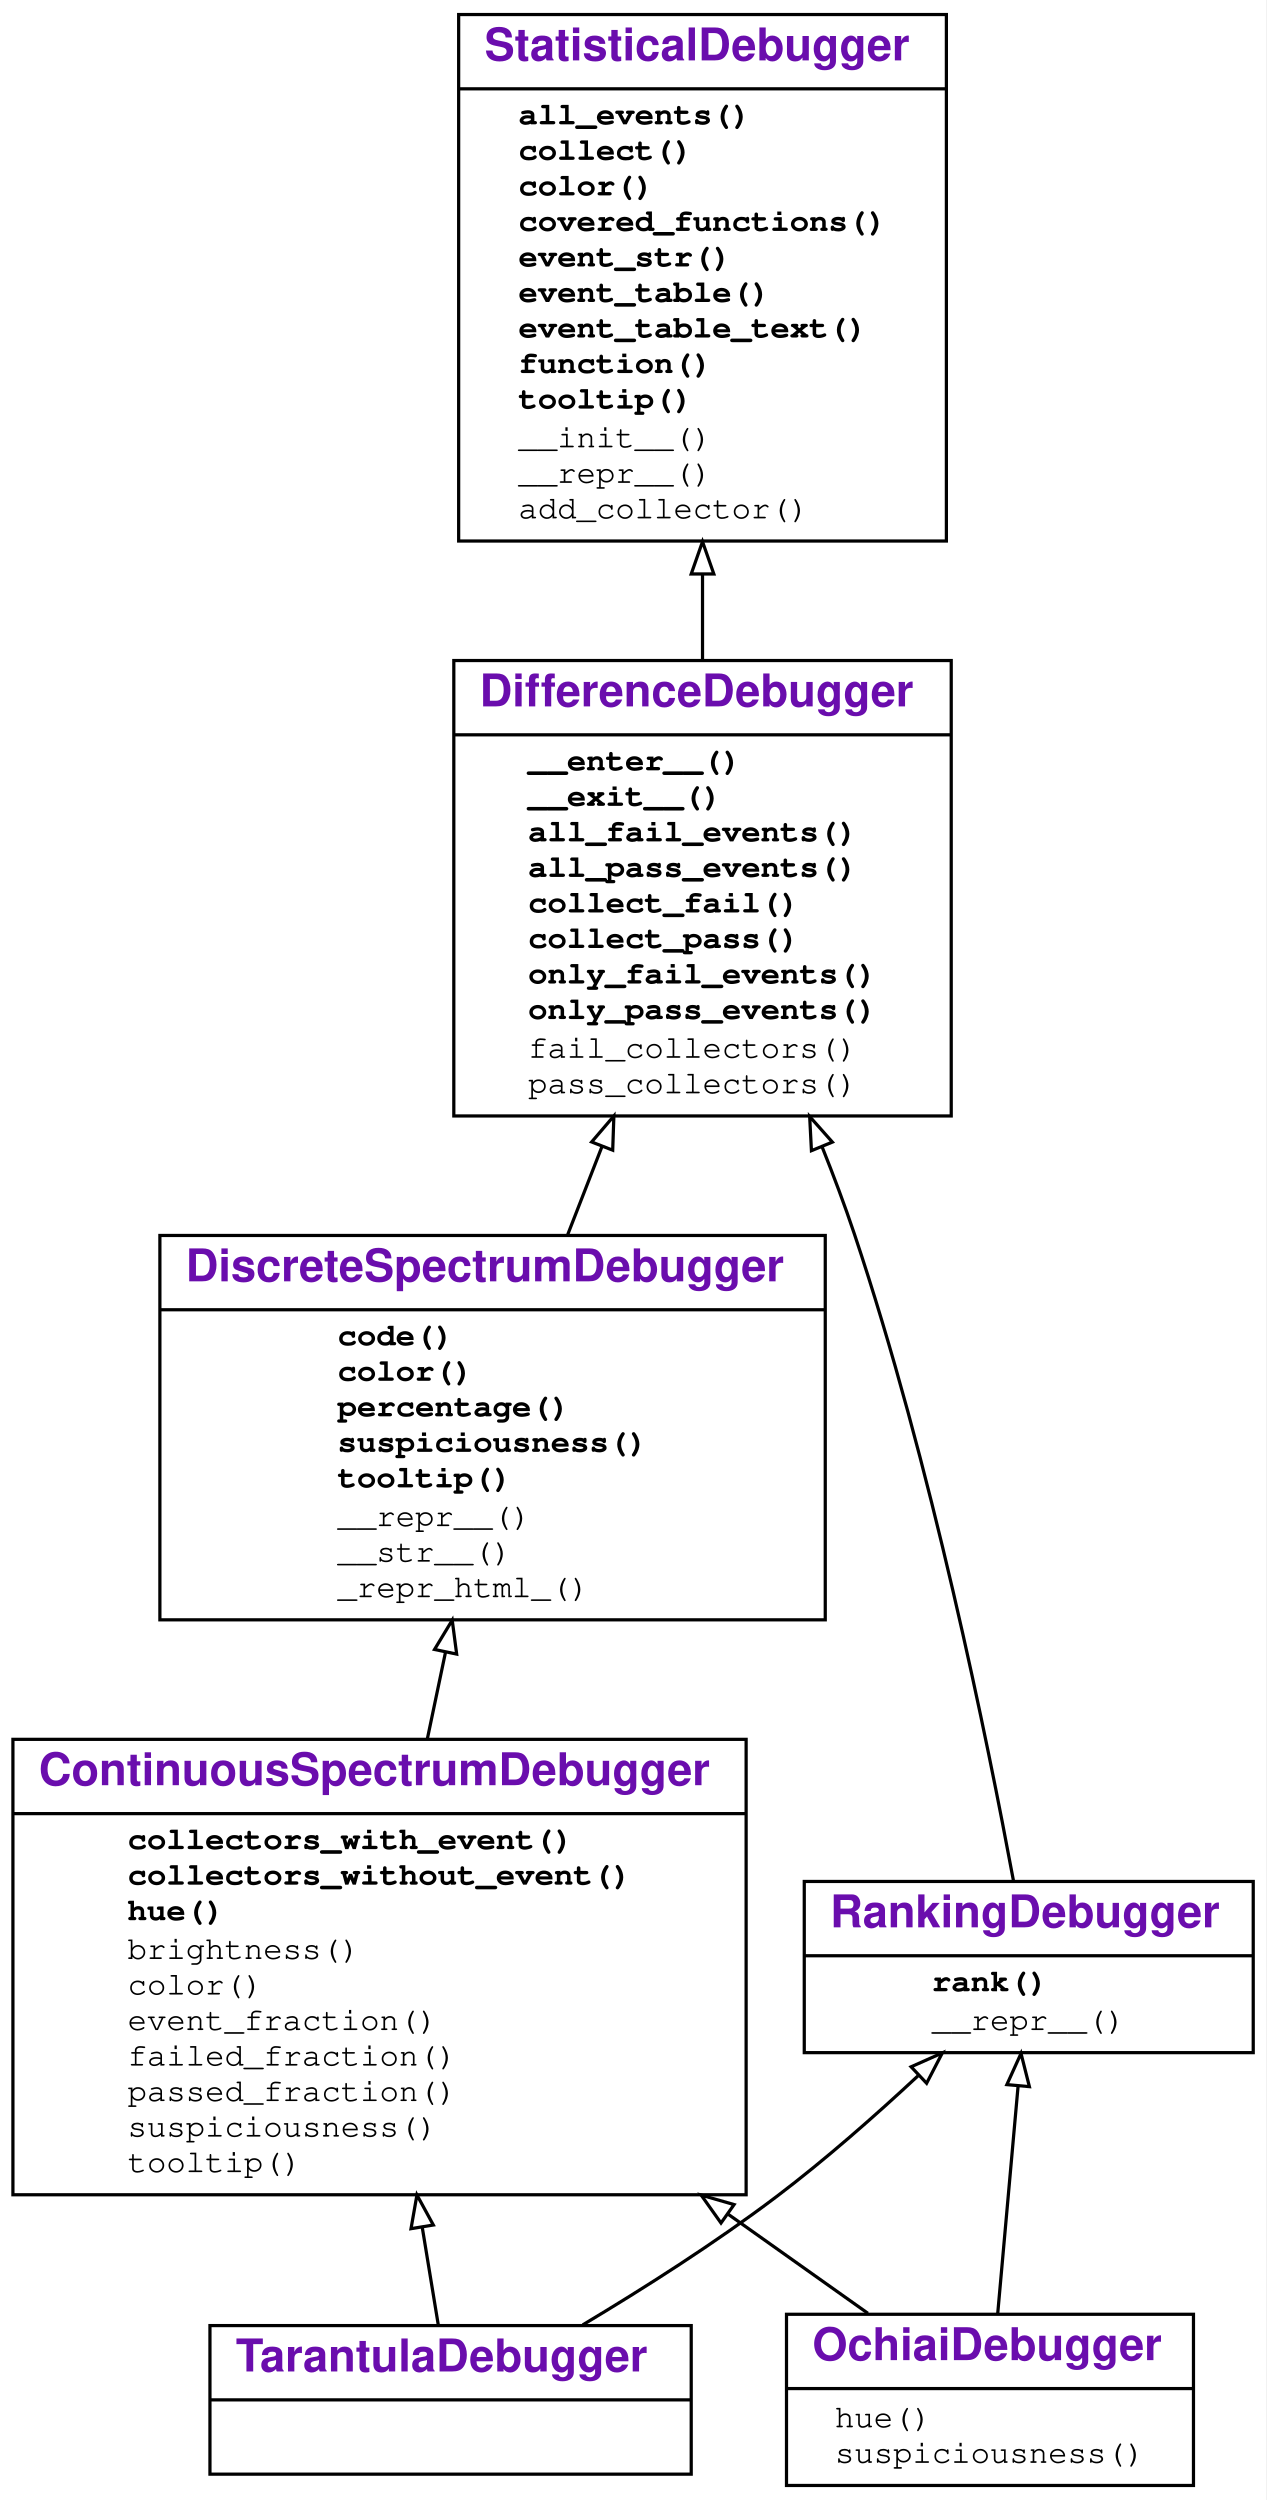
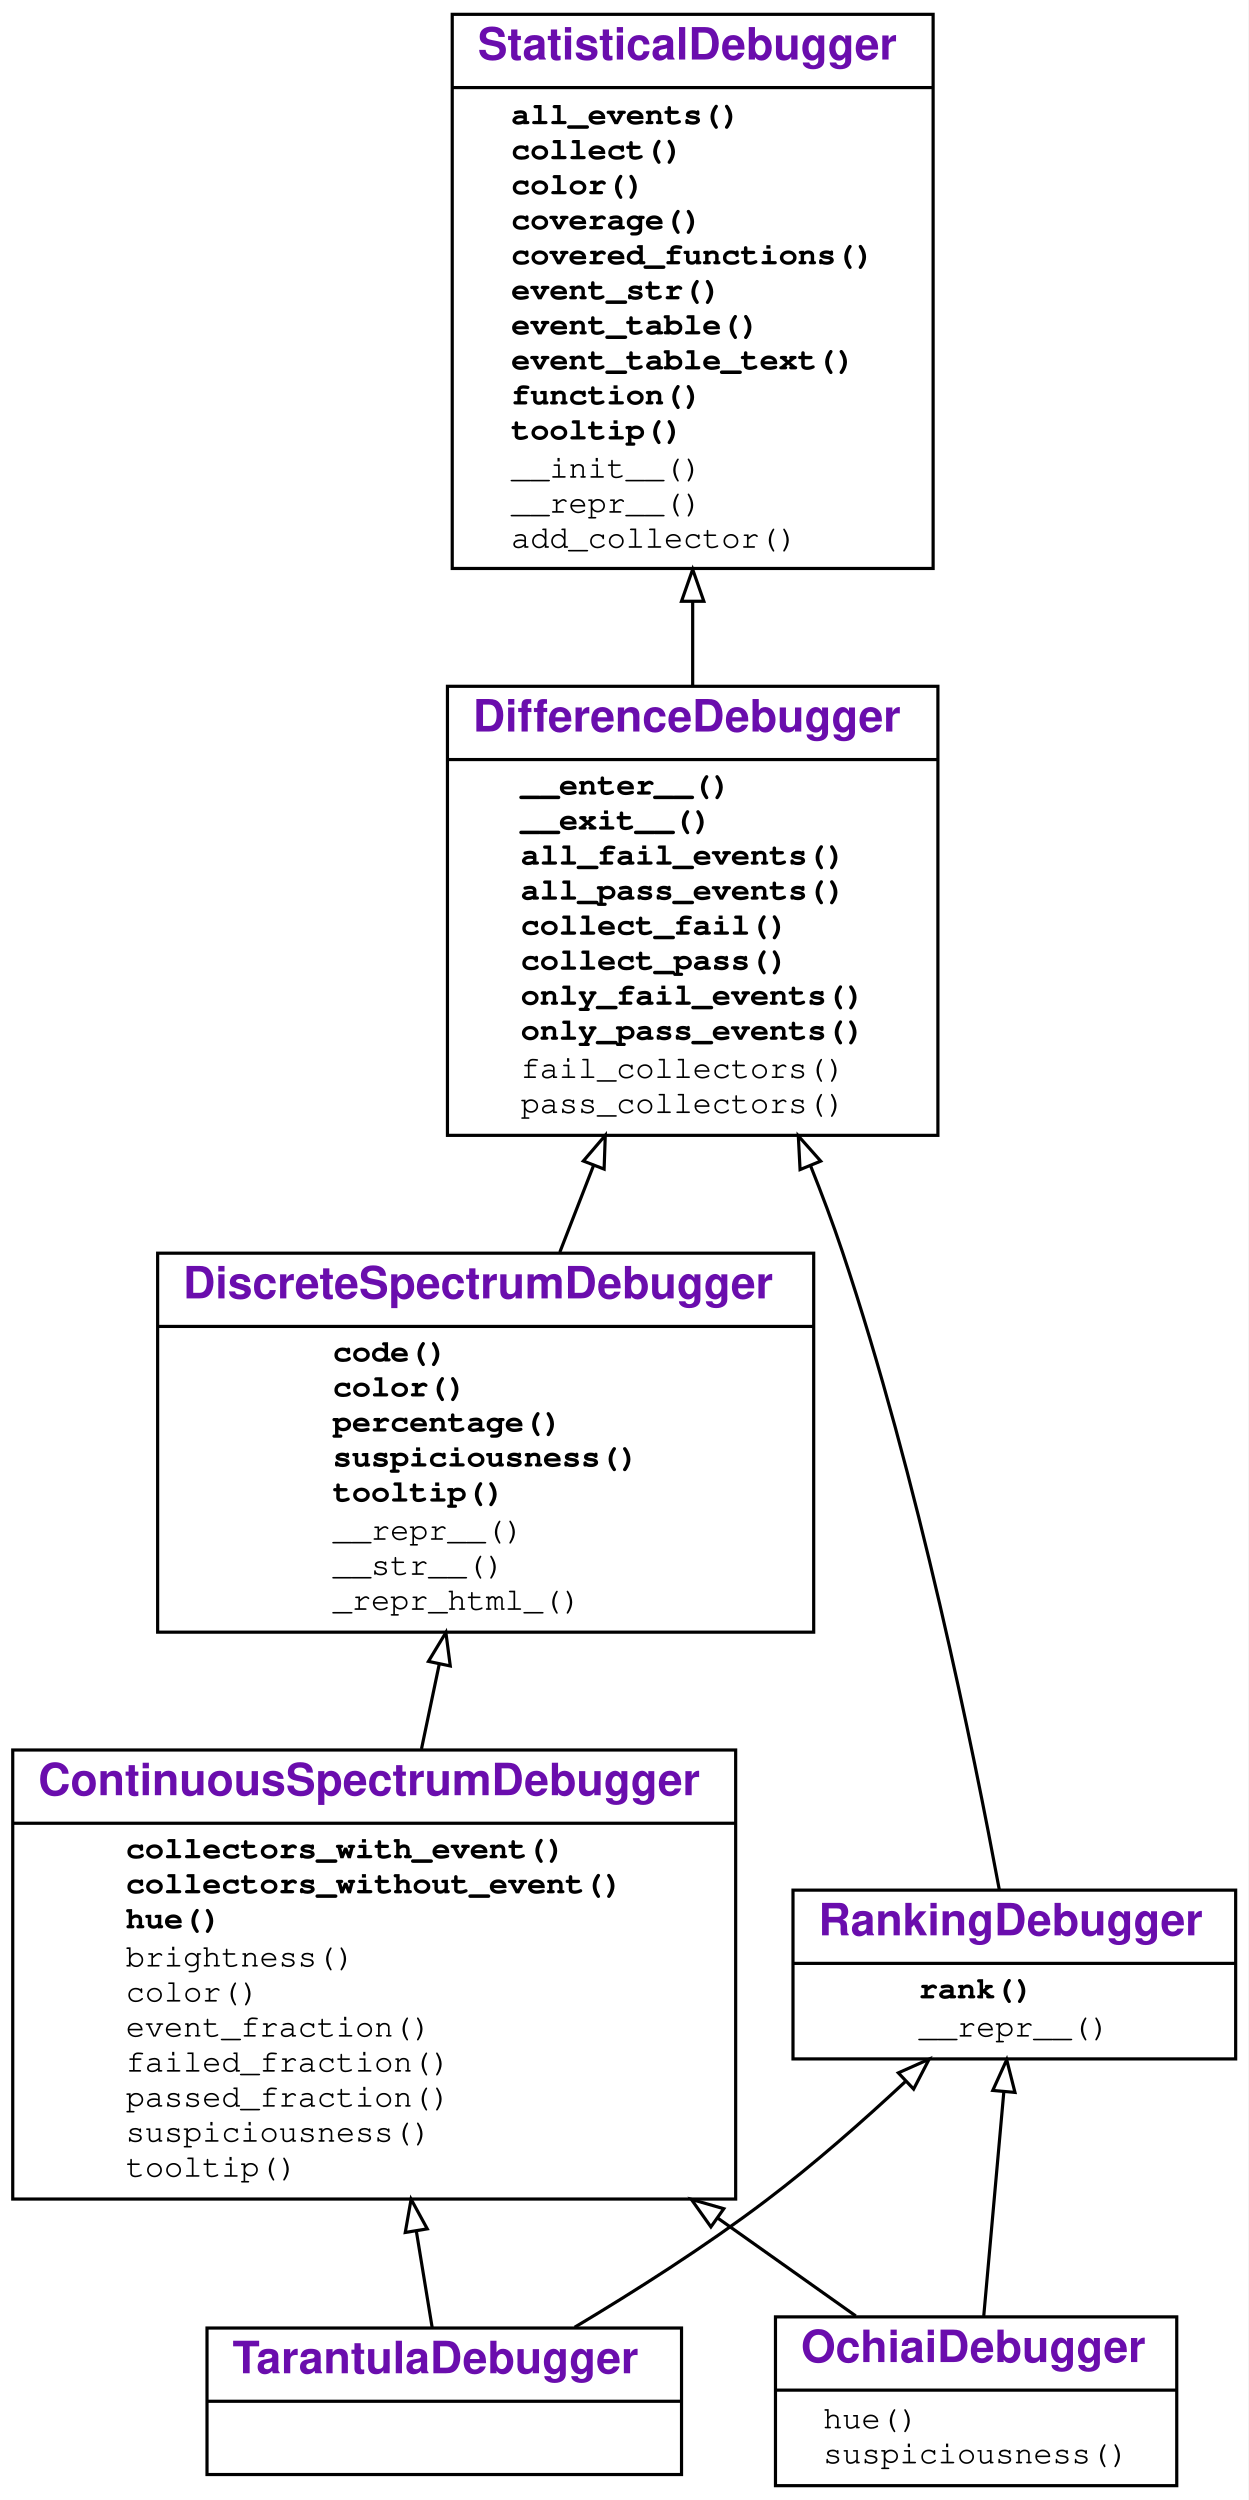
- <svg xmlns="http://www.w3.org/2000/svg" xmlns:xlink="http://www.w3.org/1999/xlink" width="392pt" height="774pt" viewBox="0.00 0.00 392.00 774.00">
-   <g id="graph0" class="graph" transform="scale(1 1) rotate(0) translate(4 770)">
+ <svg xmlns="http://www.w3.org/2000/svg" xmlns:xlink="http://www.w3.org/1999/xlink" width="392pt" height="785pt" viewBox="0.00 0.00 392.00 785.00">
+   <g id="graph0" class="graph" transform="scale(1 1) rotate(0) translate(4 781)">
    <g id="a_graph0">
      <a xlink:title="TarantulaDebugger class hierarchy">
-         <polygon fill="#ffffff" stroke="transparent" points="-4,4 -4,-770 388,-770 388,4 -4,4" />
+         <polygon fill="#ffffff" stroke="transparent" points="-4,4 -4,-781 388,-781 388,4 -4,4" />
      </a>
    </g>
    <g id="node1" class="node">
      <g id="a_node1">
        <a xlink:href="#" xlink:title="class TarantulaDebugger">
          <polygon fill="none" stroke="#000000" points="61,-4 61,-50 210,-50 210,-4 61,-4" />
          <text text-anchor="start" x="69" y="-35.8" font-family="Raleway, Helvetica, Arial, sans-serif" font-weight="bold" font-size="14.00" fill="#6a0dad">TarantulaDebugger</text>
          <polyline fill="none" stroke="#000000" points="61,-27 210,-27 " />
          <text text-anchor="start" x="133.5" y="-11.8" font-family="Raleway, Helvetica, Arial, sans-serif" font-size="14.00" fill="#000000"> </text>
        </a>
      </g>
    </g>
    <g id="node2" class="node">
      <g id="a_node2">
        <a xlink:href="#" xlink:title="class ContinuousSpectrumDebugger">
          <polygon fill="none" stroke="#000000" points="0,-90.5 0,-231.5 227,-231.5 227,-90.5 0,-90.5" />
          <text text-anchor="start" x="8" y="-217.3" font-family="Raleway, Helvetica, Arial, sans-serif" font-weight="bold" font-size="14.00" fill="#6a0dad">ContinuousSpectrumDebugger</text>
          <polyline fill="none" stroke="#000000" points="0,-208.5 227,-208.5 " />
          <g id="a_node2_0">
            <a xlink:href="#" xlink:title="ContinuousSpectrumDebugger">
              <g id="a_node2_1">
                <a xlink:href="#" xlink:title="collectors_with_event(self, event, category):&#10;    Return all collectors in a category&#10;    that observed the given event.">
                  <text text-anchor="start" x="35.5" y="-197.5" font-family="'Fira Mono', 'Source Code Pro', 'Courier', monospace" font-weight="bold" font-size="10.00" fill="#000000">collectors_with_event()</text>
                </a>
              </g>
              <g id="a_node2_2">
                <a xlink:href="#" xlink:title="collectors_without_event(self, event, category):&#10;    Return all collectors in a category&#10;    that did not observe the given event.">
                  <text text-anchor="start" x="35.5" y="-186.5" font-family="'Fira Mono', 'Source Code Pro', 'Courier', monospace" font-weight="bold" font-size="10.00" fill="#000000">collectors_without_event()</text>
                </a>
              </g>
              <g id="a_node2_3">
                <a xlink:href="#" xlink:title="hue(self, line_number):&#10;    Return a color hue from 0.0 (red) to 1.0 (green).">
                  <text text-anchor="start" x="35.5" y="-175.5" font-family="'Fira Mono', 'Source Code Pro', 'Courier', monospace" font-weight="bold" font-size="10.00" fill="#000000">hue()</text>
                </a>
              </g>
              <g id="a_node2_4">
                <a xlink:href="#" xlink:title="brightness(self, line)">
                  <text text-anchor="start" x="35.5" y="-163.5" font-family="'Fira Mono', 'Source Code Pro', 'Courier', monospace" font-size="10.00" fill="#000000">brightness()</text>
                </a>
              </g>
              <g id="a_node2_5">
                <a xlink:href="#" xlink:title="color(self, event)">
                  <text text-anchor="start" x="35.5" y="-152.5" font-family="'Fira Mono', 'Source Code Pro', 'Courier', monospace" font-size="10.00" fill="#000000">color()</text>
                </a>
              </g>
              <g id="a_node2_6">
                <a xlink:href="#" xlink:title="event_fraction(self, event, category)">
                  <text text-anchor="start" x="35.5" y="-141.5" font-family="'Fira Mono', 'Source Code Pro', 'Courier', monospace" font-size="10.00" fill="#000000">event_fraction()</text>
                </a>
              </g>
              <g id="a_node2_7">
                <a xlink:href="#" xlink:title="failed_fraction(self, line_number)">
                  <text text-anchor="start" x="35.5" y="-130.5" font-family="'Fira Mono', 'Source Code Pro', 'Courier', monospace" font-size="10.00" fill="#000000">failed_fraction()</text>
                </a>
              </g>
              <g id="a_node2_8">
                <a xlink:href="#" xlink:title="passed_fraction(self, line_number)">
                  <text text-anchor="start" x="35.5" y="-119.5" font-family="'Fira Mono', 'Source Code Pro', 'Courier', monospace" font-size="10.00" fill="#000000">passed_fraction()</text>
                </a>
              </g>
              <g id="a_node2_9">
                <a xlink:href="#" xlink:title="suspiciousness(self, event)">
                  <text text-anchor="start" x="35.5" y="-108.5" font-family="'Fira Mono', 'Source Code Pro', 'Courier', monospace" font-size="10.00" fill="#000000">suspiciousness()</text>
                </a>
              </g>
              <g id="a_node2_10">
                <a xlink:href="#" xlink:title="tooltip(self, event)">
                  <text text-anchor="start" x="35.5" y="-97.5" font-family="'Fira Mono', 'Source Code Pro', 'Courier', monospace" font-size="10.00" fill="#000000">tooltip()</text>
                </a>
              </g>
            </a>
          </g>
        </a>
      </g>
    </g>
    <g id="edge1" class="edge">
      <path fill="none" stroke="#000000" d="M131.718,-50.035C130.274,-58.833 128.532,-69.44 126.706,-80.563" />
      <polygon fill="none" stroke="#000000" points="123.251,-80.003 125.085,-90.438 130.159,-81.137 123.251,-80.003" />
    </g>
    <g id="node6" class="node">
      <g id="a_node6">
        <a xlink:href="#" xlink:title="class RankingDebugger">
          <polygon fill="none" stroke="#000000" points="245,-134.5 245,-187.5 384,-187.5 384,-134.5 245,-134.5" />
          <text text-anchor="start" x="253" y="-173.3" font-family="Raleway, Helvetica, Arial, sans-serif" font-weight="bold" font-size="14.00" fill="#6a0dad">RankingDebugger</text>
          <polyline fill="none" stroke="#000000" points="245,-164.5 384,-164.5 " />
          <g id="a_node6_11">
            <a xlink:href="#" xlink:title="RankingDebugger">
              <g id="a_node6_12">
                <a xlink:href="#" xlink:title="rank(self):&#10;    Return a list of events, sorted by suspiciousness, highest first.">
                  <text text-anchor="start" x="284.5" y="-153.5" font-family="'Fira Mono', 'Source Code Pro', 'Courier', monospace" font-weight="bold" font-size="10.00" fill="#000000">rank()</text>
                </a>
              </g>
              <g id="a_node6_13">
                <a xlink:href="#" xlink:title="__repr__(self)">
                  <text text-anchor="start" x="284.5" y="-141.5" font-family="'Fira Mono', 'Source Code Pro', 'Courier', monospace" font-size="10.00" fill="#000000">__repr__()</text>
                </a>
              </g>
            </a>
          </g>
        </a>
      </g>
    </g>
    <g id="edge5" class="edge">
      <path fill="none" stroke="#000000" d="M176.423,-50.226C195.247,-61.483 217.553,-75.653 236.5,-90 251.511,-101.366 267.046,-115.055 280.263,-127.368" />
      <polygon fill="none" stroke="#000000" points="278.079,-130.118 287.756,-134.43 282.88,-125.024 278.079,-130.118" />
    </g>
    <g id="node3" class="node">
      <g id="a_node3">
        <a xlink:href="#" xlink:title="class DiscreteSpectrumDebugger">
          <polygon fill="none" stroke="#000000" points="45.5,-268.5 45.5,-387.5 251.5,-387.5 251.5,-268.5 45.5,-268.5" />
          <text text-anchor="start" x="53.5" y="-373.3" font-family="Raleway, Helvetica, Arial, sans-serif" font-weight="bold" font-size="14.00" fill="#6a0dad">DiscreteSpectrumDebugger</text>
          <polyline fill="none" stroke="#000000" points="45.5,-364.5 251.5,-364.5 " />
          <g id="a_node3_14">
            <a xlink:href="#" xlink:title="DiscreteSpectrumDebugger">
              <g id="a_node3_15">
                <a xlink:href="#" xlink:title="code(self, function=None, color=False, suspiciousness=False, line_numbers=True):&#10;    Print a listing of `function` (default: covered functions).&#10;    If `color` is set, render as HTML, using suspiciousness colors.&#10;    If `suspiciousness` is set, include suspiciousness values.&#10;    If `line_numbers` is set, include line numbers.&#10;    ">
                  <text text-anchor="start" x="100.5" y="-353.5" font-family="'Fira Mono', 'Source Code Pro', 'Courier', monospace" font-weight="bold" font-size="10.00" fill="#000000">code()</text>
                </a>
              </g>
              <g id="a_node3_16">
                <a xlink:href="#" xlink:title="color(self, event):&#10;    Return a color for the given event.">
                  <text text-anchor="start" x="100.5" y="-342.5" font-family="'Fira Mono', 'Source Code Pro', 'Courier', monospace" font-weight="bold" font-size="10.00" fill="#000000">color()</text>
                </a>
              </g>
              <g id="a_node3_17">
                <a xlink:href="#" xlink:title="percentage(self, event):&#10;    Return the suspiciousness for the given event as percentage string">
                  <text text-anchor="start" x="100.5" y="-331.5" font-family="'Fira Mono', 'Source Code Pro', 'Courier', monospace" font-weight="bold" font-size="10.00" fill="#000000">percentage()</text>
                </a>
              </g>
              <g id="a_node3_18">
                <a xlink:href="#" xlink:title="suspiciousness(self, event):&#10;    Return a suspiciousness value [0, 1.0]&#10;    for the given event, or `None` if unknown">
                  <text text-anchor="start" x="100.5" y="-320.5" font-family="'Fira Mono', 'Source Code Pro', 'Courier', monospace" font-weight="bold" font-size="10.00" fill="#000000">suspiciousness()</text>
                </a>
              </g>
              <g id="a_node3_19">
                <a xlink:href="#" xlink:title="tooltip(self, event):&#10;    Return a tooltip for the given event.">
                  <text text-anchor="start" x="100.5" y="-309.5" font-family="'Fira Mono', 'Source Code Pro', 'Courier', monospace" font-weight="bold" font-size="10.00" fill="#000000">tooltip()</text>
                </a>
              </g>
              <g id="a_node3_20">
                <a xlink:href="#" xlink:title="__repr__(self)">
                  <text text-anchor="start" x="100.5" y="-297.5" font-family="'Fira Mono', 'Source Code Pro', 'Courier', monospace" font-size="10.00" fill="#000000">__repr__()</text>
                </a>
              </g>
              <g id="a_node3_21">
                <a xlink:href="#" xlink:title="__str__(self)">
                  <text text-anchor="start" x="100.5" y="-286.5" font-family="'Fira Mono', 'Source Code Pro', 'Courier', monospace" font-size="10.00" fill="#000000">__str__()</text>
                </a>
              </g>
              <g id="a_node3_22">
                <a xlink:href="#" xlink:title="_repr_html_(self)">
                  <text text-anchor="start" x="100.5" y="-275.5" font-family="'Fira Mono', 'Source Code Pro', 'Courier', monospace" font-size="10.00" fill="#000000">_repr_html_()</text>
                </a>
              </g>
            </a>
          </g>
        </a>
      </g>
    </g>
    <g id="edge2" class="edge">
      <path fill="none" stroke="#000000" d="M128.343,-231.823C130.198,-240.672 132.093,-249.715 133.943,-258.543" />
      <polygon fill="none" stroke="#000000" points="130.531,-259.327 136.008,-268.396 137.382,-257.891 130.531,-259.327" />
    </g>
    <g id="node4" class="node">
      <g id="a_node4">
        <a xlink:href="#" xlink:title="class DifferenceDebugger">
          <polygon fill="none" stroke="#000000" points="136.5,-424.5 136.5,-565.5 290.5,-565.5 290.5,-424.5 136.5,-424.5" />
          <text text-anchor="start" x="144.5" y="-551.3" font-family="Raleway, Helvetica, Arial, sans-serif" font-weight="bold" font-size="14.00" fill="#6a0dad">DifferenceDebugger</text>
          <polyline fill="none" stroke="#000000" points="136.5,-542.5 290.5,-542.5 " />
          <g id="a_node4_23">
            <a xlink:href="#" xlink:title="DifferenceDebugger">
              <g id="a_node4_24">
                <a xlink:href="#" xlink:title="__enter__(self):&#10;    Enter a `with` block. Collect coverage and outcome;&#10;    classify as FAIL if the block raises an exception,&#10;    and PASS if it does not.&#10;    ">
                  <text text-anchor="start" x="159.5" y="-531.5" font-family="'Fira Mono', 'Source Code Pro', 'Courier', monospace" font-weight="bold" font-size="10.00" fill="#000000">__enter__()</text>
                </a>
              </g>
              <g id="a_node4_25">
                <a xlink:href="#" xlink:title="__exit__(self, exc_tp, value, traceback):&#10;    Exit the `with` block.">
                  <text text-anchor="start" x="159.5" y="-520.5" font-family="'Fira Mono', 'Source Code Pro', 'Courier', monospace" font-weight="bold" font-size="10.00" fill="#000000">__exit__()</text>
                </a>
              </g>
              <g id="a_node4_26">
                <a xlink:href="#" xlink:title="all_fail_events(self):&#10;    Return all events observed in failing runs.">
                  <text text-anchor="start" x="159.5" y="-509.5" font-family="'Fira Mono', 'Source Code Pro', 'Courier', monospace" font-weight="bold" font-size="10.00" fill="#000000">all_fail_events()</text>
                </a>
              </g>
              <g id="a_node4_27">
                <a xlink:href="#" xlink:title="all_pass_events(self):&#10;    Return all events observed in passing runs.">
                  <text text-anchor="start" x="159.5" y="-498.5" font-family="'Fira Mono', 'Source Code Pro', 'Courier', monospace" font-weight="bold" font-size="10.00" fill="#000000">all_pass_events()</text>
                </a>
              </g>
              <g id="a_node4_28">
                <a xlink:href="#" xlink:title="collect_fail(self, *args, **kwargs):&#10;    Return a collector for failing runs.">
                  <text text-anchor="start" x="159.5" y="-487.5" font-family="'Fira Mono', 'Source Code Pro', 'Courier', monospace" font-weight="bold" font-size="10.00" fill="#000000">collect_fail()</text>
                </a>
              </g>
              <g id="a_node4_29">
                <a xlink:href="#" xlink:title="collect_pass(self, *args, **kwargs):&#10;    Return a collector for passing runs.">
                  <text text-anchor="start" x="159.5" y="-476.5" font-family="'Fira Mono', 'Source Code Pro', 'Courier', monospace" font-weight="bold" font-size="10.00" fill="#000000">collect_pass()</text>
                </a>
              </g>
              <g id="a_node4_30">
                <a xlink:href="#" xlink:title="only_fail_events(self):&#10;    Return all events observed only in failing runs.">
                  <text text-anchor="start" x="159.5" y="-465.5" font-family="'Fira Mono', 'Source Code Pro', 'Courier', monospace" font-weight="bold" font-size="10.00" fill="#000000">only_fail_events()</text>
                </a>
              </g>
              <g id="a_node4_31">
                <a xlink:href="#" xlink:title="only_pass_events(self):&#10;    Return all events observed only in passing runs.">
                  <text text-anchor="start" x="159.5" y="-454.5" font-family="'Fira Mono', 'Source Code Pro', 'Courier', monospace" font-weight="bold" font-size="10.00" fill="#000000">only_pass_events()</text>
                </a>
              </g>
              <g id="a_node4_32">
                <a xlink:href="#" xlink:title="fail_collectors(self)">
                  <text text-anchor="start" x="159.5" y="-442.5" font-family="'Fira Mono', 'Source Code Pro', 'Courier', monospace" font-size="10.00" fill="#000000">fail_collectors()</text>
                </a>
              </g>
              <g id="a_node4_33">
                <a xlink:href="#" xlink:title="pass_collectors(self)">
                  <text text-anchor="start" x="159.5" y="-431.5" font-family="'Fira Mono', 'Source Code Pro', 'Courier', monospace" font-size="10.00" fill="#000000">pass_collectors()</text>
                </a>
              </g>
            </a>
          </g>
        </a>
      </g>
    </g>
    <g id="edge3" class="edge">
      <path fill="none" stroke="#000000" d="M171.783,-387.819C175.216,-396.641 178.8,-405.847 182.361,-414.997" />
      <polygon fill="none" stroke="#000000" points="179.169,-416.444 186.057,-424.494 185.692,-413.905 179.169,-416.444" />
    </g>
    <g id="node5" class="node">
      <g id="a_node5">
        <a xlink:href="#" xlink:title="class StatisticalDebugger">
-           <polygon fill="none" stroke="#000000" points="138,-602.5 138,-765.5 289,-765.5 289,-602.5 138,-602.5" />
-           <text text-anchor="start" x="146" y="-751.3" font-family="Raleway, Helvetica, Arial, sans-serif" font-weight="bold" font-size="14.00" fill="#6a0dad">StatisticalDebugger</text>
-           <polyline fill="none" stroke="#000000" points="138,-742.5 289,-742.5 " />
+           <polygon fill="none" stroke="#000000" points="138,-602.5 138,-776.5 289,-776.5 289,-602.5 138,-602.5" />
+           <text text-anchor="start" x="146" y="-762.3" font-family="Raleway, Helvetica, Arial, sans-serif" font-weight="bold" font-size="14.00" fill="#6a0dad">StatisticalDebugger</text>
+           <polyline fill="none" stroke="#000000" points="138,-753.5 289,-753.5 " />
          <g id="a_node5_34">
            <a xlink:href="#" xlink:title="StatisticalDebugger">
              <g id="a_node5_35">
                <a xlink:href="#" xlink:title="all_events(self, outcome=None):&#10;    Return a set of all events observed.">
-                   <text text-anchor="start" x="156.5" y="-731.5" font-family="'Fira Mono', 'Source Code Pro', 'Courier', monospace" font-weight="bold" font-size="10.00" fill="#000000">all_events()</text>
+                   <text text-anchor="start" x="156.5" y="-742" font-family="'Fira Mono', 'Source Code Pro', 'Courier', monospace" font-weight="bold" font-size="10.00" fill="#000000">all_events()</text>
                </a>
              </g>
              <g id="a_node5_36">
                <a xlink:href="#" xlink:title="collect(self, outcome, *args, **kwargs):&#10;    Return a collector for the given outcome.&#10;    Additional args are passed to the collector.">
-                   <text text-anchor="start" x="156.5" y="-720.5" font-family="'Fira Mono', 'Source Code Pro', 'Courier', monospace" font-weight="bold" font-size="10.00" fill="#000000">collect()</text>
+                   <text text-anchor="start" x="156.5" y="-731" font-family="'Fira Mono', 'Source Code Pro', 'Courier', monospace" font-weight="bold" font-size="10.00" fill="#000000">collect()</text>
                </a>
              </g>
              <g id="a_node5_37">
                <a xlink:href="#" xlink:title="color(self, event):&#10;    Return a color for the given event, or None.&#10;    To be overloaded in subclasses.">
-                   <text text-anchor="start" x="156.5" y="-709.5" font-family="'Fira Mono', 'Source Code Pro', 'Courier', monospace" font-weight="bold" font-size="10.00" fill="#000000">color()</text>
+                   <text text-anchor="start" x="156.5" y="-720" font-family="'Fira Mono', 'Source Code Pro', 'Courier', monospace" font-weight="bold" font-size="10.00" fill="#000000">color()</text>
                </a>
              </g>
              <g id="a_node5_38">
-                 <a xlink:href="#" xlink:title="covered_functions(self):&#10;    Return the names of all functions observed">
-                   <text text-anchor="start" x="156.5" y="-698.5" font-family="'Fira Mono', 'Source Code Pro', 'Courier', monospace" font-weight="bold" font-size="10.00" fill="#000000">covered_functions()</text>
+                 <a xlink:href="#" xlink:title="coverage(self):&#10;    Return a set of all (functions, line_numbers) observed">
+                   <text text-anchor="start" x="156.5" y="-709" font-family="'Fira Mono', 'Source Code Pro', 'Courier', monospace" font-weight="bold" font-size="10.00" fill="#000000">coverage()</text>
                </a>
              </g>
              <g id="a_node5_39">
+                 <a xlink:href="#" xlink:title="covered_functions(self):&#10;    Return a set of all functions observed">
+                   <text text-anchor="start" x="156.5" y="-698" font-family="'Fira Mono', 'Source Code Pro', 'Courier', monospace" font-weight="bold" font-size="10.00" fill="#000000">covered_functions()</text>
+                 </a>
+               </g>
+               <g id="a_node5_40">
                <a xlink:href="#" xlink:title="event_str(self, event):&#10;    Format the given event. To be overloaded in subclasses.">
-                   <text text-anchor="start" x="156.5" y="-687.5" font-family="'Fira Mono', 'Source Code Pro', 'Courier', monospace" font-weight="bold" font-size="10.00" fill="#000000">event_str()</text>
-                 </a>
-               </g>
-               <g id="a_node5_40">
+                   <text text-anchor="start" x="156.5" y="-687" font-family="'Fira Mono', 'Source Code Pro', 'Courier', monospace" font-weight="bold" font-size="10.00" fill="#000000">event_str()</text>
+                 </a>
+               </g>
+               <g id="a_node5_41">
                <a xlink:href="#" xlink:title="event_table(self, **_args):&#10;    Print out event table in Markdown format.">
-                   <text text-anchor="start" x="156.5" y="-676.5" font-family="'Fira Mono', 'Source Code Pro', 'Courier', monospace" font-weight="bold" font-size="10.00" fill="#000000">event_table()</text>
-                 </a>
-               </g>
-               <g id="a_node5_41">
+                   <text text-anchor="start" x="156.5" y="-676" font-family="'Fira Mono', 'Source Code Pro', 'Courier', monospace" font-weight="bold" font-size="10.00" fill="#000000">event_table()</text>
+                 </a>
+               </g>
+               <g id="a_node5_42">
                <a xlink:href="#" xlink:title="event_table_text(self, args=False, color=False):&#10;    Print out a table of events observed.&#10;    If args is set, use arguments as headers.&#10;    If color is set, use colors.">
-                   <text text-anchor="start" x="156.5" y="-665.5" font-family="'Fira Mono', 'Source Code Pro', 'Courier', monospace" font-weight="bold" font-size="10.00" fill="#000000">event_table_text()</text>
-                 </a>
-               </g>
-               <g id="a_node5_42">
+                   <text text-anchor="start" x="156.5" y="-665" font-family="'Fira Mono', 'Source Code Pro', 'Courier', monospace" font-weight="bold" font-size="10.00" fill="#000000">event_table_text()</text>
+                 </a>
+               </g>
+               <g id="a_node5_43">
                <a xlink:href="#" xlink:title="function(self):&#10;    Return the entry function from the events observed,&#10;    or None if ambiguous">
-                   <text text-anchor="start" x="156.5" y="-654.5" font-family="'Fira Mono', 'Source Code Pro', 'Courier', monospace" font-weight="bold" font-size="10.00" fill="#000000">function()</text>
-                 </a>
-               </g>
-               <g id="a_node5_43">
+                   <text text-anchor="start" x="156.5" y="-654" font-family="'Fira Mono', 'Source Code Pro', 'Courier', monospace" font-weight="bold" font-size="10.00" fill="#000000">function()</text>
+                 </a>
+               </g>
+               <g id="a_node5_44">
                <a xlink:href="#" xlink:title="tooltip(self, event):&#10;    Return a tooltip string for the given event, or None.&#10;    To be overloaded in subclasses.">
-                   <text text-anchor="start" x="156.5" y="-643.5" font-family="'Fira Mono', 'Source Code Pro', 'Courier', monospace" font-weight="bold" font-size="10.00" fill="#000000">tooltip()</text>
-                 </a>
-               </g>
-               <g id="a_node5_44">
+                   <text text-anchor="start" x="156.5" y="-643" font-family="'Fira Mono', 'Source Code Pro', 'Courier', monospace" font-weight="bold" font-size="10.00" fill="#000000">tooltip()</text>
+                 </a>
+               </g>
+               <g id="a_node5_45">
                <a xlink:href="#" xlink:title="__init__(self, collector_class=&lt;class '__main__.CoverageCollector'&gt;, log=False)">
-                   <text text-anchor="start" x="156.5" y="-631.5" font-family="'Fira Mono', 'Source Code Pro', 'Courier', monospace" font-size="10.00" fill="#000000">__init__()</text>
-                 </a>
-               </g>
-               <g id="a_node5_45">
+                   <text text-anchor="start" x="156.5" y="-631" font-family="'Fira Mono', 'Source Code Pro', 'Courier', monospace" font-size="10.00" fill="#000000">__init__()</text>
+                 </a>
+               </g>
+               <g id="a_node5_46">
                <a xlink:href="#" xlink:title="__repr__(self)">
-                   <text text-anchor="start" x="156.5" y="-620.5" font-family="'Fira Mono', 'Source Code Pro', 'Courier', monospace" font-size="10.00" fill="#000000">__repr__()</text>
-                 </a>
-               </g>
-               <g id="a_node5_46">
+                   <text text-anchor="start" x="156.5" y="-620" font-family="'Fira Mono', 'Source Code Pro', 'Courier', monospace" font-size="10.00" fill="#000000">__repr__()</text>
+                 </a>
+               </g>
+               <g id="a_node5_47">
                <a xlink:href="#" xlink:title="add_collector(self, outcome, collector)">
-                   <text text-anchor="start" x="156.5" y="-609.5" font-family="'Fira Mono', 'Source Code Pro', 'Courier', monospace" font-size="10.00" fill="#000000">add_collector()</text>
+                   <text text-anchor="start" x="156.5" y="-609" font-family="'Fira Mono', 'Source Code Pro', 'Courier', monospace" font-size="10.00" fill="#000000">add_collector()</text>
                </a>
              </g>
            </a>
          </g>
        </a>
      </g>
    </g>
    <g id="edge4" class="edge">
-       <path fill="none" stroke="#000000" d="M213.5,-565.645C213.5,-574.33 213.5,-583.302 213.5,-592.241" />
-       <polygon fill="none" stroke="#000000" points="210,-592.303 213.5,-602.303 217,-592.303 210,-592.303" />
+       <path fill="none" stroke="#000000" d="M213.5,-565.769C213.5,-574.371 213.5,-583.272 213.5,-592.174" />
+       <polygon fill="none" stroke="#000000" points="210,-592.21 213.5,-602.21 217,-592.21 210,-592.21" />
    </g>
    <g id="edge6" class="edge">
      <path fill="none" stroke="#000000" d="M309.779,-187.649C301.828,-230.512 284.274,-317.142 260.5,-388 257.53,-396.851 254.109,-405.978 250.496,-414.995" />
      <polygon fill="none" stroke="#000000" points="247.222,-413.755 246.671,-424.335 253.7,-416.407 247.222,-413.755" />
    </g>
    <g id="node7" class="node">
      <g id="a_node7">
        <a xlink:href="#" xlink:title="class OchiaiDebugger">
          <polygon fill="none" stroke="#000000" points="239.5,-.5 239.5,-53.5 365.5,-53.5 365.5,-.5 239.5,-.5" />
          <text text-anchor="start" x="247.5" y="-39.3" font-family="Raleway, Helvetica, Arial, sans-serif" font-weight="bold" font-size="14.00" fill="#6a0dad">OchiaiDebugger</text>
          <polyline fill="none" stroke="#000000" points="239.5,-30.5 365.5,-30.5 " />
-           <g id="a_node7_47">
+           <g id="a_node7_48">
            <a xlink:href="#" xlink:title="OchiaiDebugger">
-               <g id="a_node7_48">
+               <g id="a_node7_49">
                <a xlink:href="#" xlink:title="hue(self, event)">
                  <text text-anchor="start" x="254.5" y="-18.5" font-family="'Fira Mono', 'Source Code Pro', 'Courier', monospace" font-size="10.00" fill="#000000">hue()</text>
                </a>
              </g>
-               <g id="a_node7_49">
+               <g id="a_node7_50">
                <a xlink:href="#" xlink:title="suspiciousness(self, event)">
                  <text text-anchor="start" x="254.5" y="-7.5" font-family="'Fira Mono', 'Source Code Pro', 'Courier', monospace" font-size="10.00" fill="#000000">suspiciousness()</text>
                </a>
              </g>
            </a>
          </g>
        </a>
      </g>
    </g>
    <g id="edge7" class="edge">
      <path fill="none" stroke="#000000" d="M264.707,-53.795C251.864,-62.9 236.804,-73.578 221.256,-84.602" />
      <polygon fill="none" stroke="#000000" points="219.223,-81.753 213.089,-90.392 223.271,-87.463 219.223,-81.753" />
    </g>
    <g id="edge8" class="edge">
      <path fill="none" stroke="#000000" d="M304.899,-53.795C306.706,-73.971 309.204,-101.865 311.199,-124.143" />
      <polygon fill="none" stroke="#000000" points="307.726,-124.604 312.105,-134.252 314.699,-123.979 307.726,-124.604" />
    </g>
  </g>
</svg>
